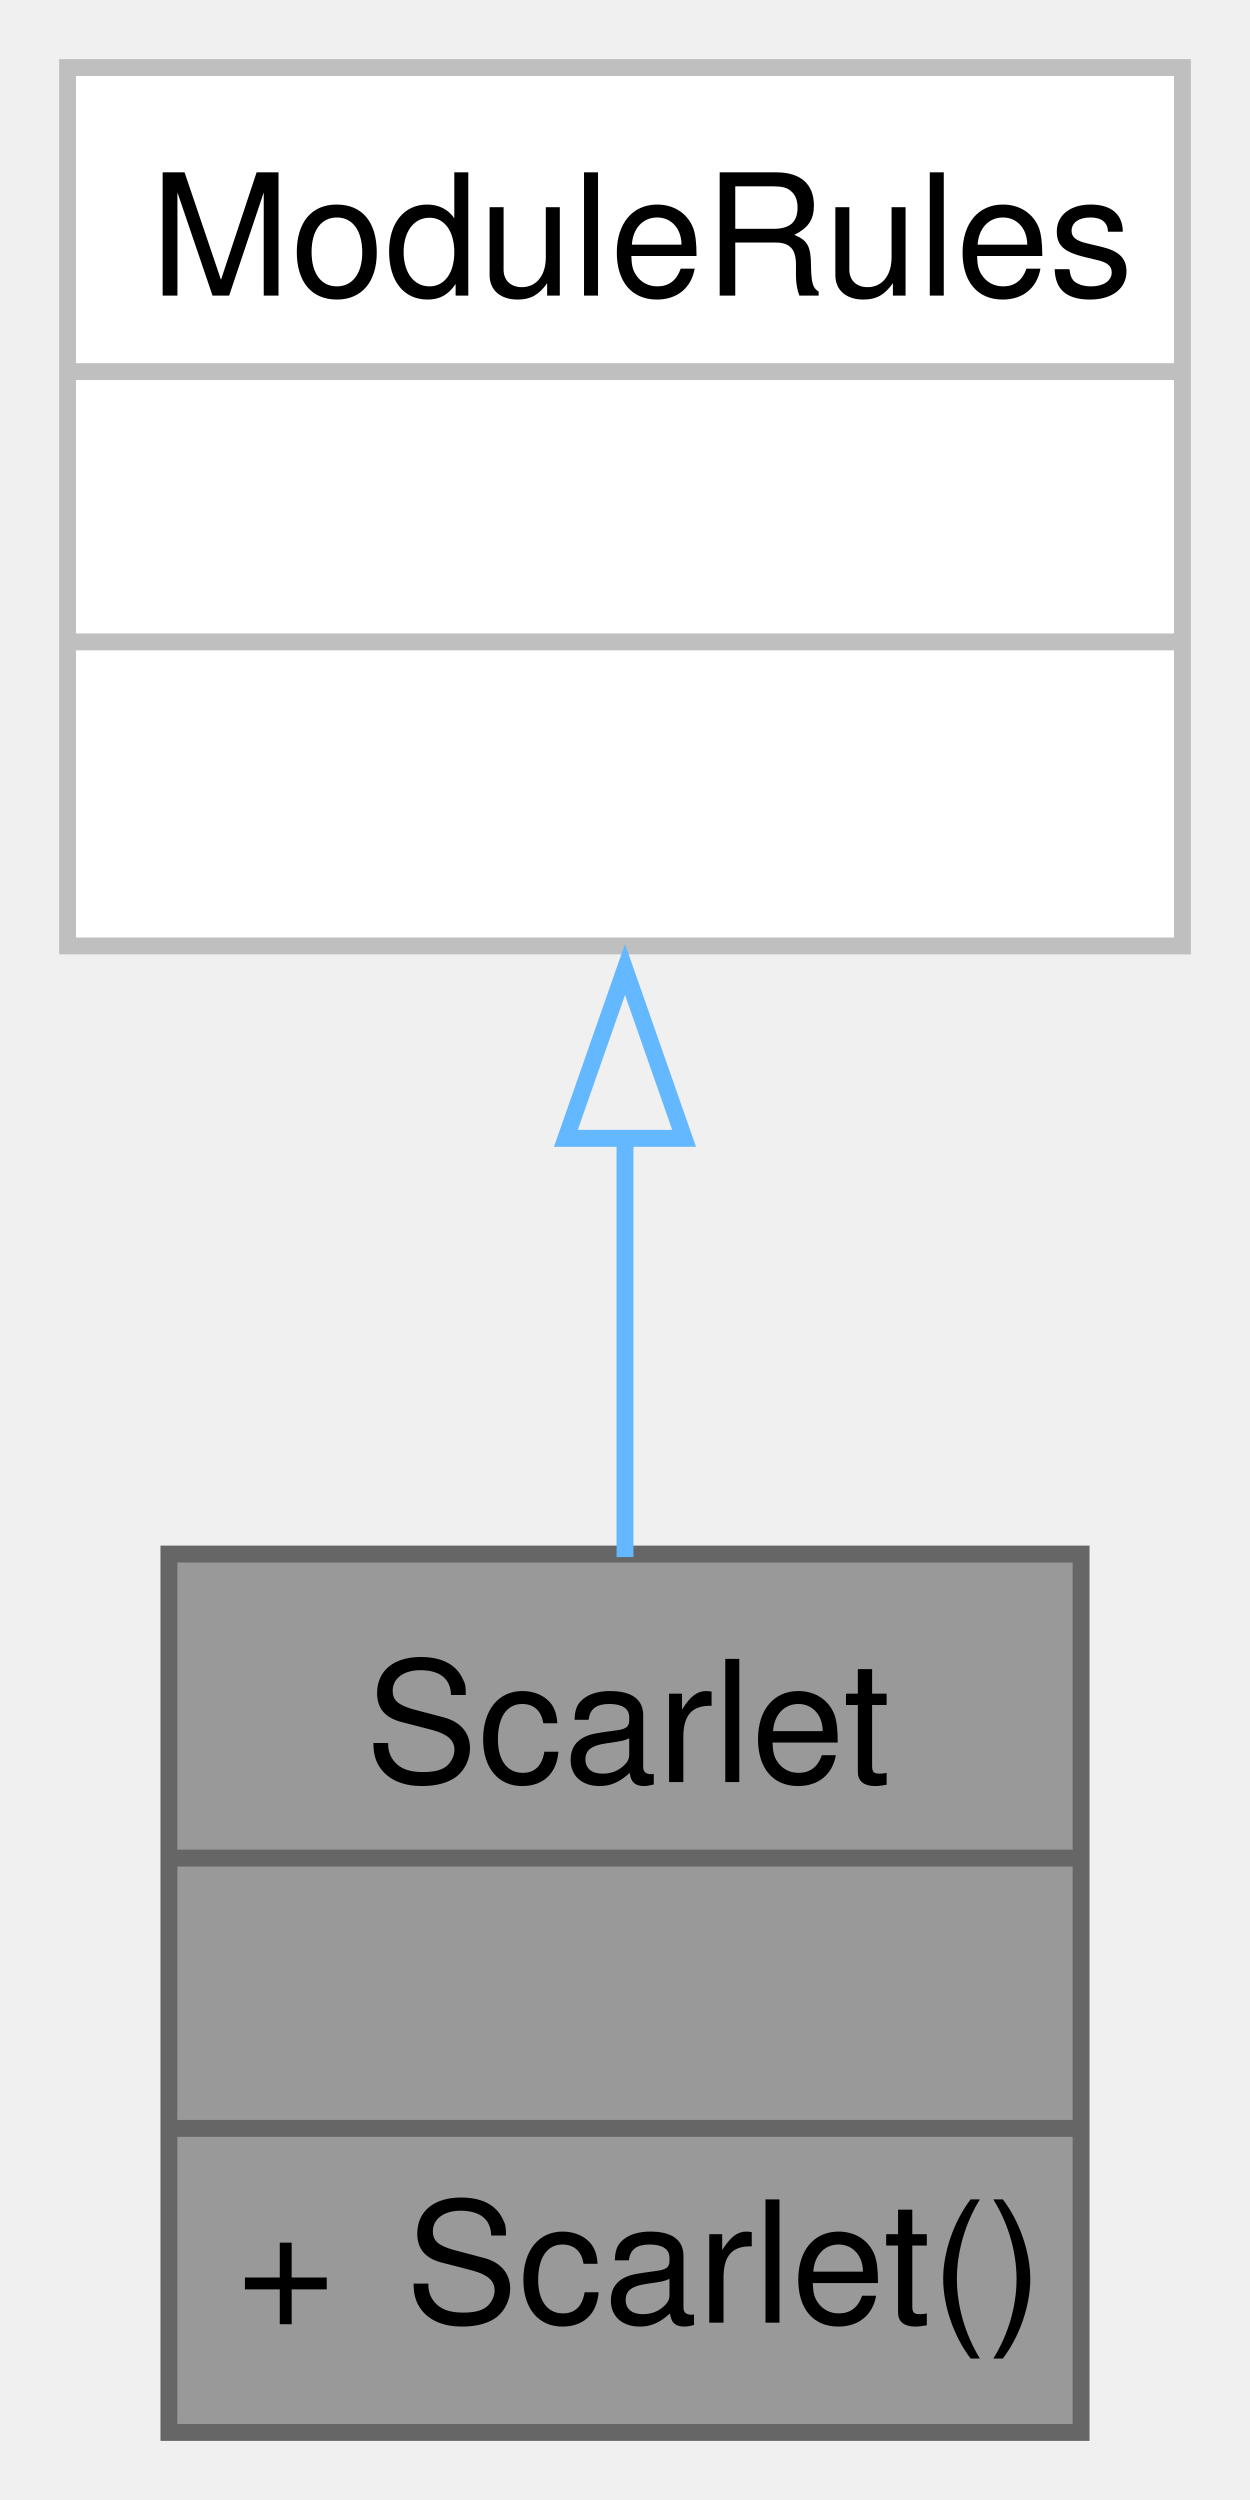
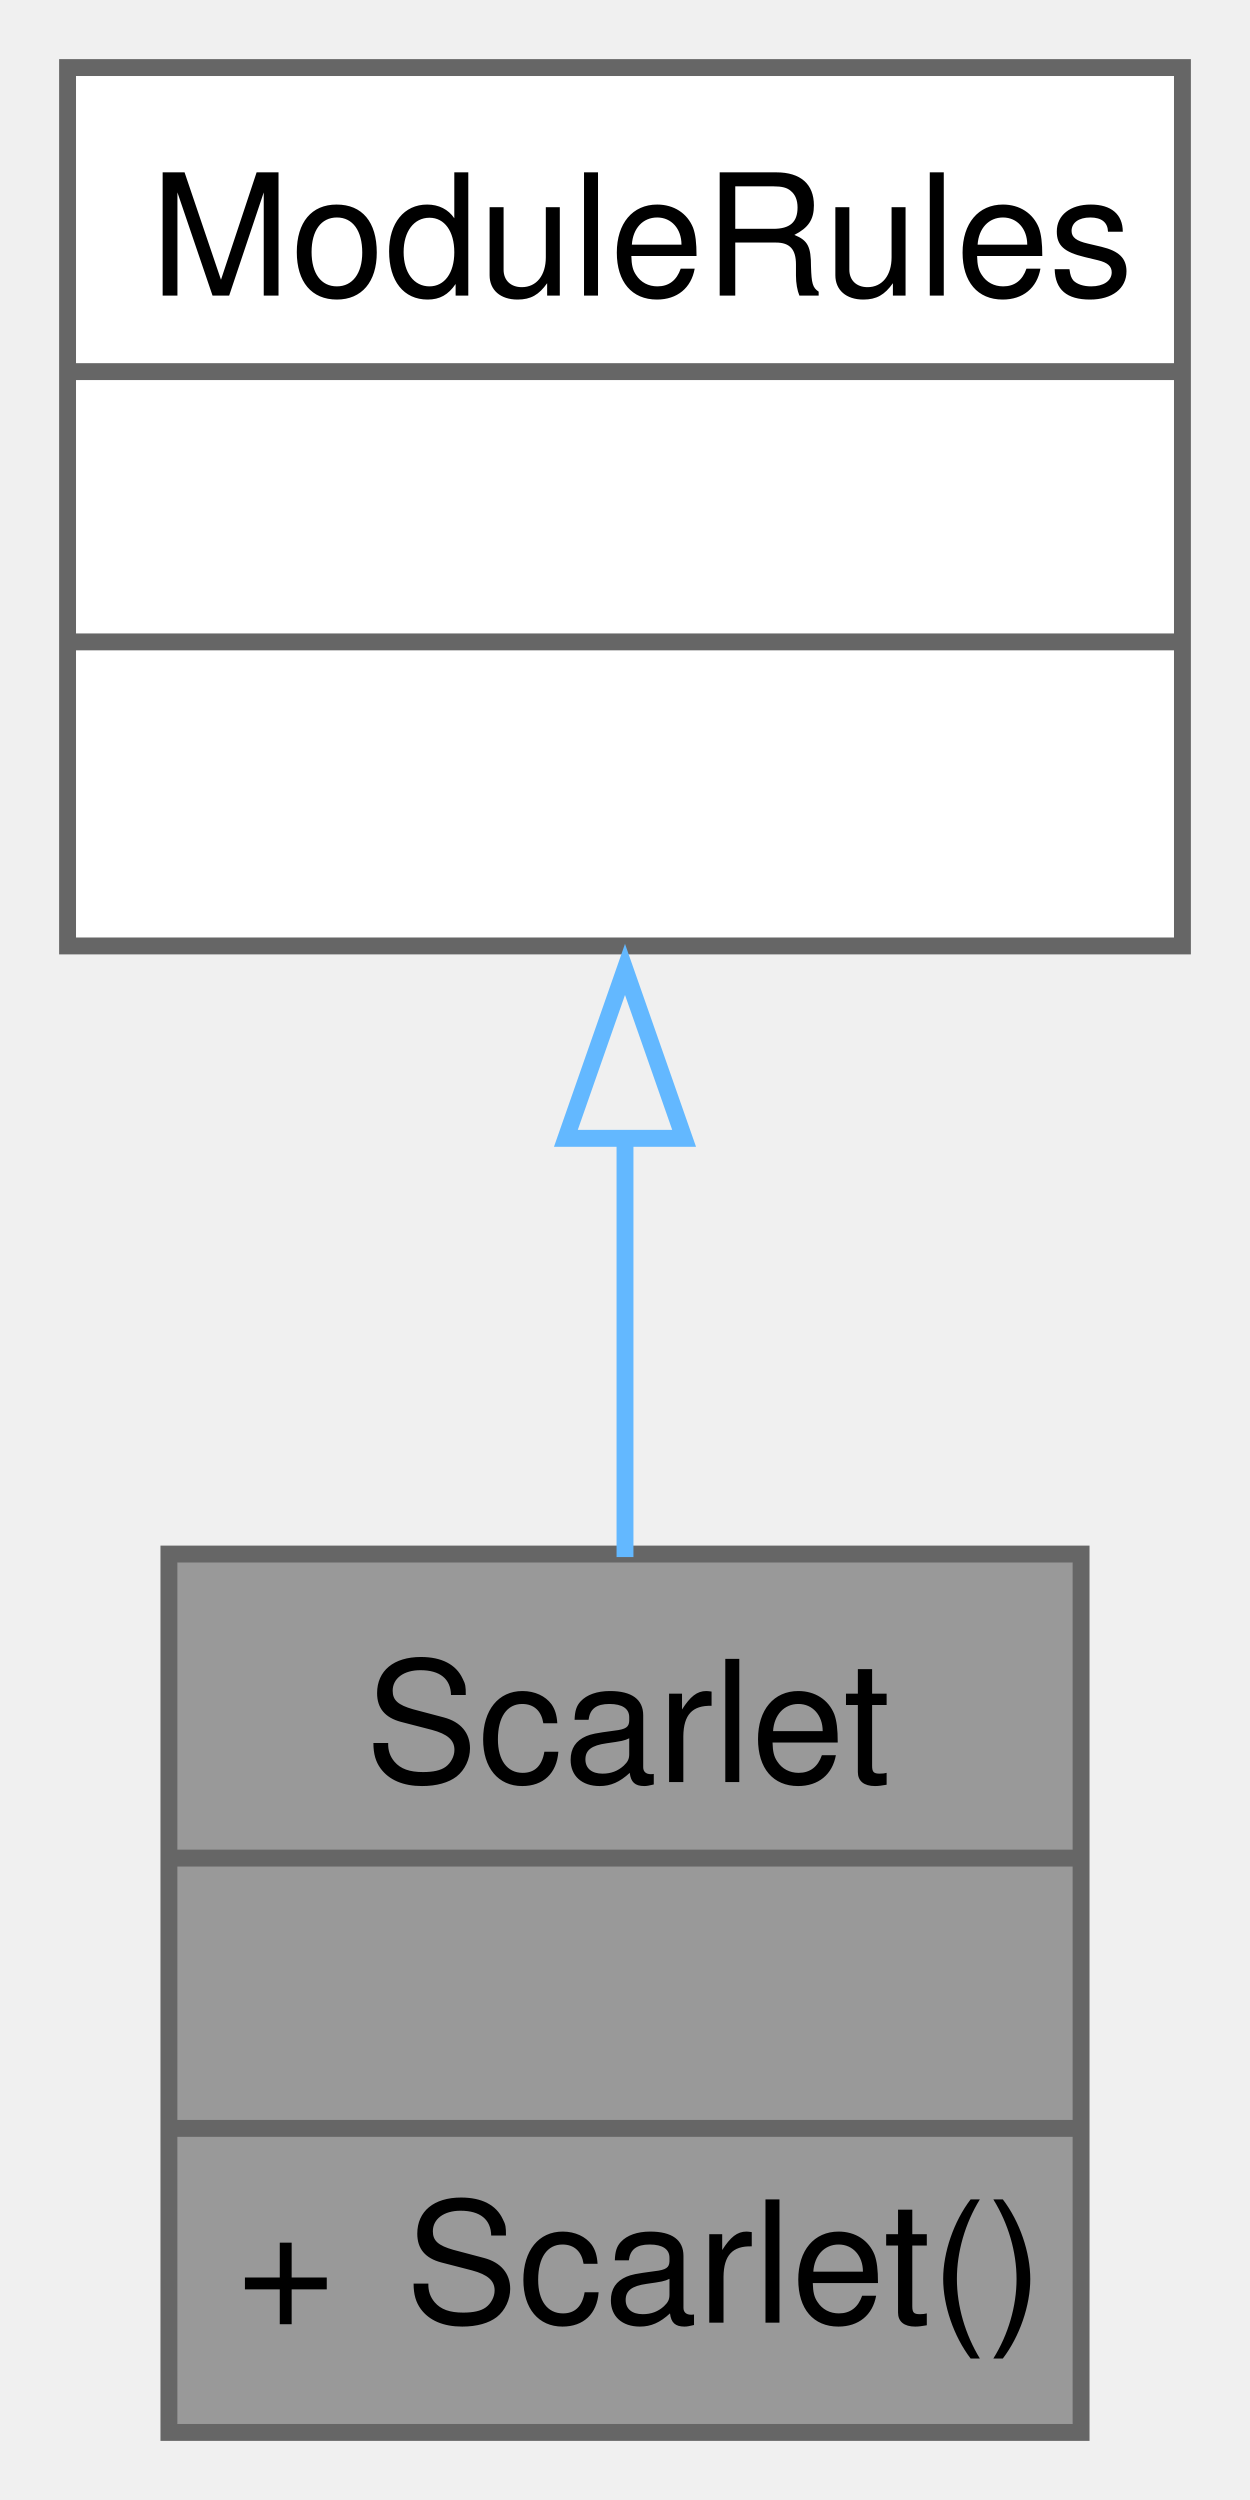
<svg xmlns="http://www.w3.org/2000/svg" xmlns:xlink="http://www.w3.org/1999/xlink" width="74pt" height="148pt" viewBox="0.00 0.00 74.00 148.00">
  <g id="graph0" class="graph" transform="scale(1 1) rotate(0) translate(4 144)">
    <g id="Node000001" class="node">
      <g id="a_Node000001">
        <a xlink:title=" ">
          <polygon fill="#999999" stroke="none" points="60,-52 6,-52 6,0 60,0 60,-52" />
          <text text-anchor="start" x="17.62" y="-38.5" font-family="Helvetica,sans-Serif" font-size="10.00">Scarlet</text>
          <text text-anchor="start" x="31.5" y="-22.5" font-family="Helvetica,sans-Serif" font-size="10.00"> </text>
          <text text-anchor="start" x="10" y="-6.5" font-family="Helvetica,sans-Serif" font-size="10.00">+</text>
          <text text-anchor="start" x="20" y="-6.5" font-family="Helvetica,sans-Serif" font-size="10.00">Scarlet()</text>
          <polygon fill="#666666" stroke="#666666" points="6,-34 6,-34 60,-34 60,-34 6,-34" />
          <polygon fill="#666666" stroke="#666666" points="6,-18 6,-18 60,-18 60,-18 6,-18" />
          <polygon fill="none" stroke="#666666" points="6,0 6,-52 60,-52 60,0 6,0" />
        </a>
      </g>
    </g>
    <g id="Node000002" class="node">
      <g id="a_Node000002">
        <a xlink:title=" ">
          <polygon fill="white" stroke="none" points="66,-140 0,-140 0,-88 66,-88 66,-140" />
          <text text-anchor="start" x="4.88" y="-126.5" font-family="Helvetica,sans-Serif" font-size="10.00">ModuleRules</text>
          <text text-anchor="start" x="31.5" y="-110.5" font-family="Helvetica,sans-Serif" font-size="10.00"> </text>
          <text text-anchor="start" x="31.5" y="-94.5" font-family="Helvetica,sans-Serif" font-size="10.00"> </text>
-           <polygon fill="#bfbfbf" stroke="#bfbfbf" points="0,-122 0,-122 66,-122 66,-122 0,-122" />
-           <polygon fill="#bfbfbf" stroke="#bfbfbf" points="0,-106 0,-106 66,-106 66,-106 0,-106" />
-           <polygon fill="none" stroke="#bfbfbf" points="0,-88 0,-140 66,-140 66,-88 0,-88" />
+           <polygon fill="#666666" stroke="#666666" points="0,-122 0,-122 66,-122 66,-122 0,-122" />
+           <polygon fill="#666666" stroke="#666666" points="0,-106 0,-106 66,-106 66,-106 0,-106" />
+           <polygon fill="none" stroke="#666666" points="0,-88 0,-140 66,-140 66,-88 0,-88" />
        </a>
      </g>
    </g>
    <g id="edge1_Node000001_Node000002" class="edge">
      <g id="a_edge1_Node000001_Node000002">
        <a xlink:title=" ">
          <path fill="none" stroke="#63b8ff" d="M33,-76.66C33,-68.29 33,-59.57 33,-51.82" />
          <polygon fill="none" stroke="#63b8ff" points="29.5,-76.61 33,-86.61 36.5,-76.61 29.5,-76.61" />
        </a>
      </g>
    </g>
  </g>
</svg>
